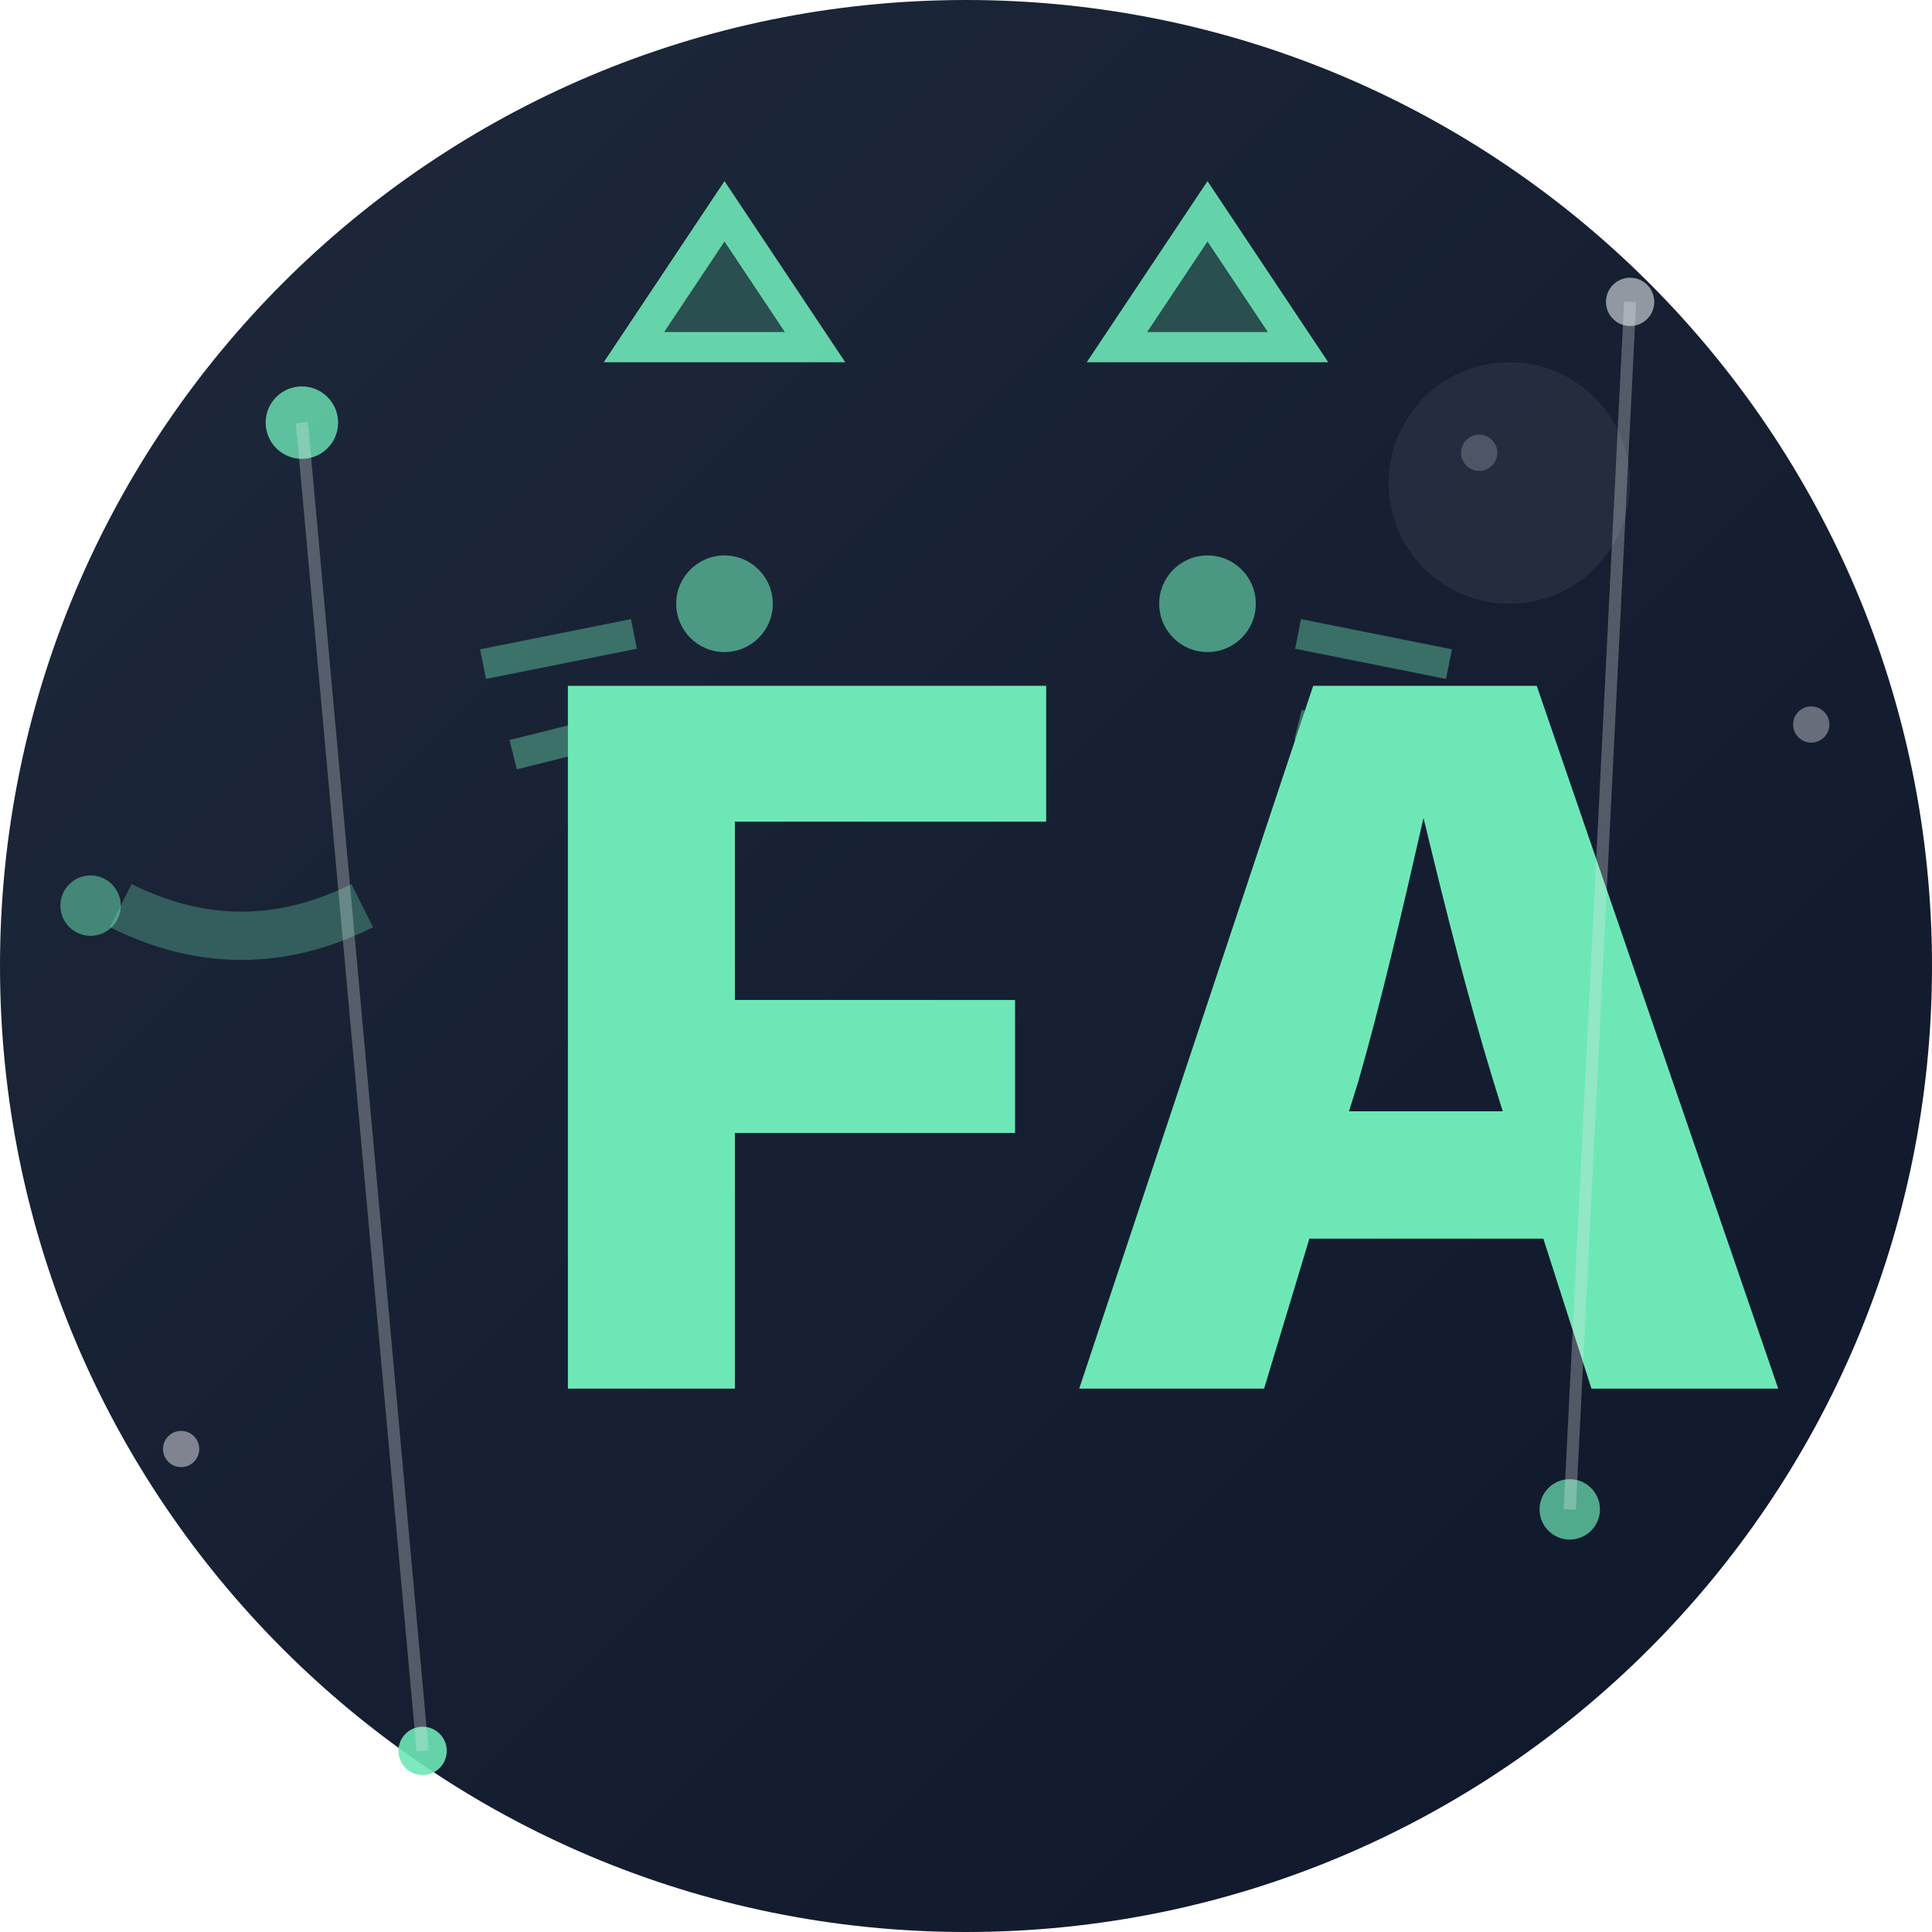
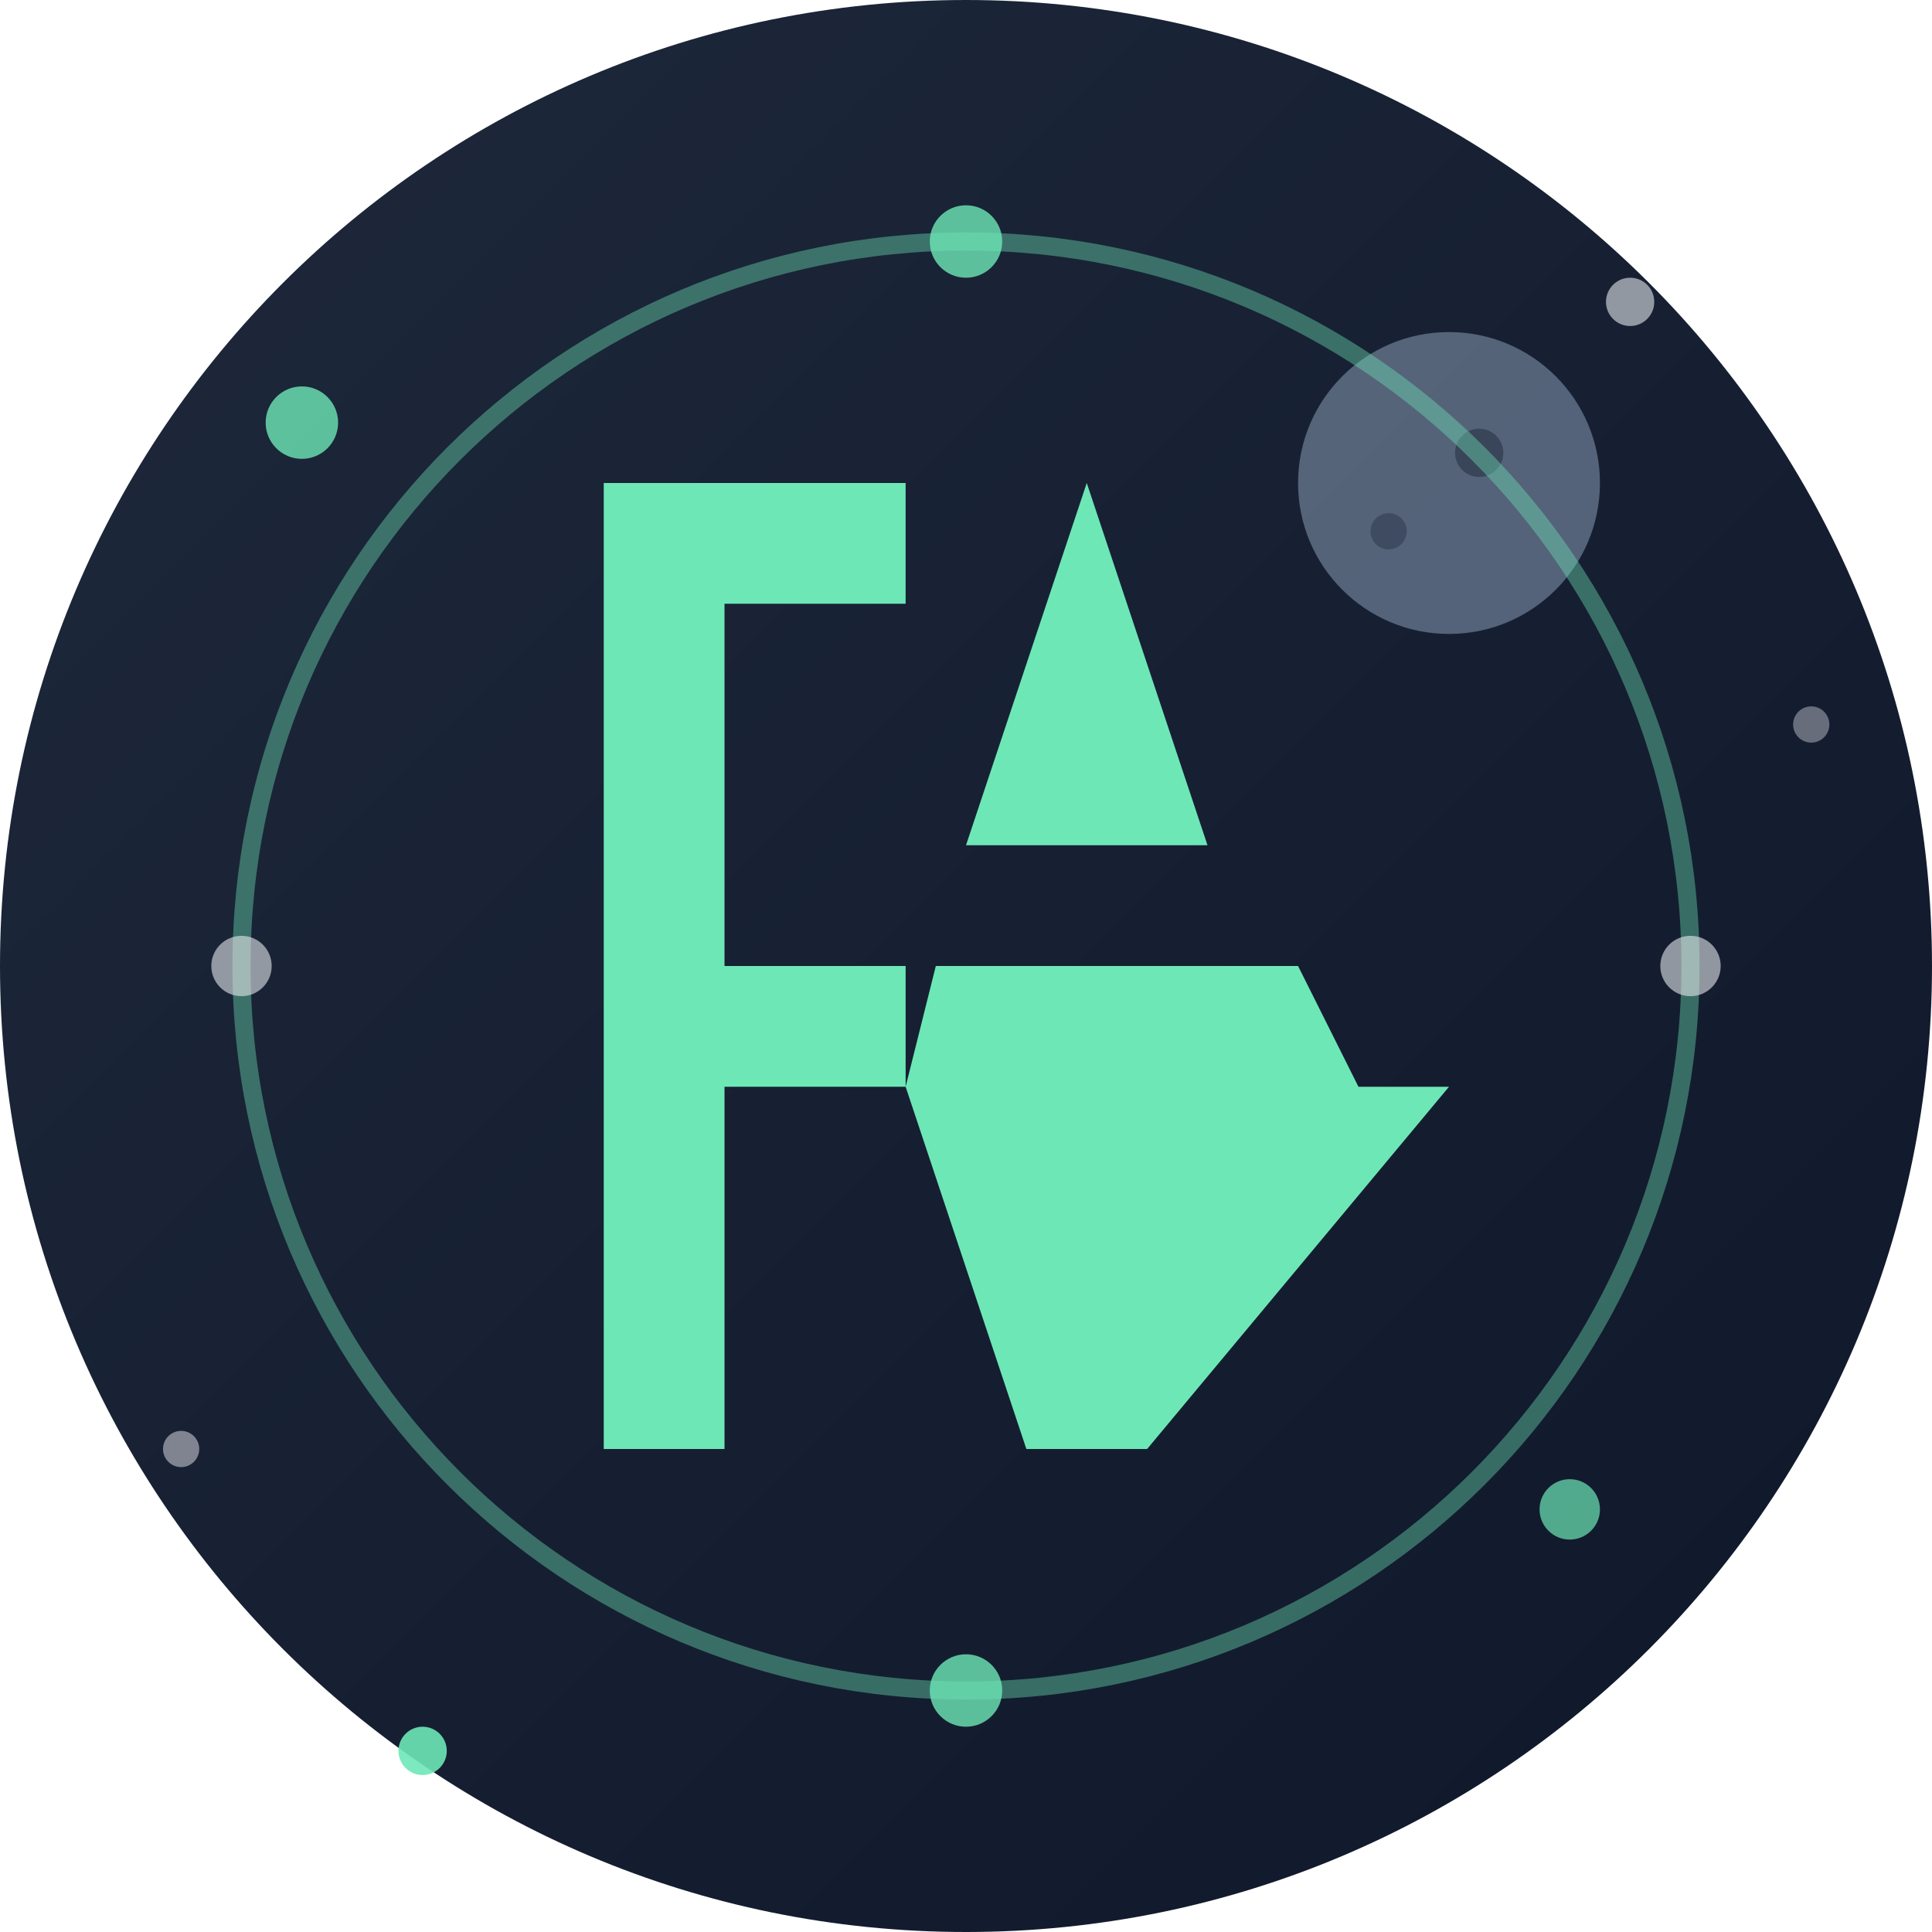
<svg xmlns="http://www.w3.org/2000/svg" width="32" height="32" viewBox="0 0 32 32">
  <defs>
    <linearGradient id="bg" x1="0%" y1="0%" x2="100%" y2="100%">
      <stop offset="0%" style="stop-color:#1e293b;stop-opacity:1" />
      <stop offset="100%" style="stop-color:#0f172a;stop-opacity:1" />
    </linearGradient>
  </defs>
  <circle cx="16" cy="16" r="16" fill="url(#bg)" />
  <circle cx="5" cy="7" r="0.6" fill="#6EE7B7" opacity="0.8" />
  <circle cx="27" cy="5" r="0.4" fill="#E5E7EB" opacity="0.6" />
  <circle cx="26" cy="25" r="0.5" fill="#6EE7B7" opacity="0.7" />
  <circle cx="3" cy="24" r="0.3" fill="#E5E7EB" opacity="0.5" />
  <circle cx="7" cy="29" r="0.4" fill="#6EE7B7" opacity="0.9" />
  <circle cx="30" cy="12" r="0.3" fill="#E5E7EB" opacity="0.4" />
-   <circle cx="25" cy="8" r="2" fill="#374151" opacity="0.4" />
-   <circle cx="24.5" cy="7.5" r="0.3" fill="#6B7280" opacity="0.6" />
-   <path d="M10 6 L12 3 L14 6 Z" fill="#6EE7B7" opacity="0.9" />
-   <path d="M18 6 L20 3 L22 6 Z" fill="#6EE7B7" opacity="0.9" />
-   <path d="M11 5.5 L12 4 L13 5.5 Z" fill="#0f172a" opacity="0.7" />
-   <path d="M19 5.5 L20 4 L21 5.5 Z" fill="#0f172a" opacity="0.7" />
-   <text x="8.5" y="23" font-family="system-ui, -apple-system, sans-serif" font-size="16" font-weight="800" fill="#6EE7B7" text-anchor="start">F</text>
-   <text x="17.5" y="23" font-family="system-ui, -apple-system, sans-serif" font-size="16" font-weight="800" fill="#6EE7B7" text-anchor="start">A</text>
-   <circle cx="12" cy="10" r="0.8" fill="#6EE7B7" opacity="0.6" />
-   <circle cx="20" cy="10" r="0.8" fill="#6EE7B7" opacity="0.6" />
-   <path d="M15.5 12 L16.5 12 L16 13 Z" fill="#6EE7B7" opacity="0.5" />
-   <line x1="8" y1="11" x2="10.5" y2="10.5" stroke="#6EE7B7" stroke-width="0.5" opacity="0.4" />
-   <line x1="8.5" y1="12.5" x2="10.5" y2="12" stroke="#6EE7B7" stroke-width="0.5" opacity="0.4" />
-   <line x1="21.5" y1="10.5" x2="24" y2="11" stroke="#6EE7B7" stroke-width="0.5" opacity="0.4" />
-   <line x1="21.5" y1="12" x2="23.5" y2="12.5" stroke="#6EE7B7" stroke-width="0.5" opacity="0.4" />
-   <path d="M2 15 Q4 16 6 15" stroke="#6EE7B7" stroke-width="0.8" fill="none" opacity="0.3" />
-   <circle cx="1.5" cy="15" r="0.5" fill="#6EE7B7" opacity="0.5" />
-   <line x1="5" y1="7" x2="7" y2="29" stroke="#E5E7EB" stroke-width="0.2" opacity="0.3" />
-   <line x1="27" y1="5" x2="26" y2="25" stroke="#E5E7EB" stroke-width="0.2" opacity="0.3" />
+   <circle cx="24" cy="8" r="2.5" fill="#64748B" opacity="0.8" />
+   <circle cx="24.5" cy="7.5" r="0.4" fill="#1e293b" opacity="0.5" />
+   <circle cx="23" cy="8.8" r="0.3" fill="#1e293b" opacity="0.4" />
+   <g transform="translate(16,16)">
+     <path d="M-6,-8 L-6,8 L-4,8 L-4,2 L-1,2 L-1,0 L-4,0 L-4,-6 L-1,-6 L-1,-8 Z" fill="#6EE7B7" stroke="none" />
+     <path d="M2,-8 L0,-2 L4,-2 L2,-8 Z M-0.5,0 L5.5,0 L6.5,2 L8,2 L3,8 L1,8 L-1,2 L-0.5,0 Z" fill="#6EE7B7" stroke="none" />
+   </g>
+   <circle cx="16" cy="16" r="12" fill="none" stroke="#6EE7B7" stroke-width="0.3" opacity="0.4" />
+   <circle cx="16" cy="4" r="0.6" fill="#6EE7B7" opacity="0.8" />
+   <circle cx="28" cy="16" r="0.5" fill="#E5E7EB" opacity="0.6" />
+   <circle cx="16" cy="28" r="0.6" fill="#6EE7B7" opacity="0.8" />
+   <circle cx="4" cy="16" r="0.5" fill="#E5E7EB" opacity="0.6" />
</svg>
